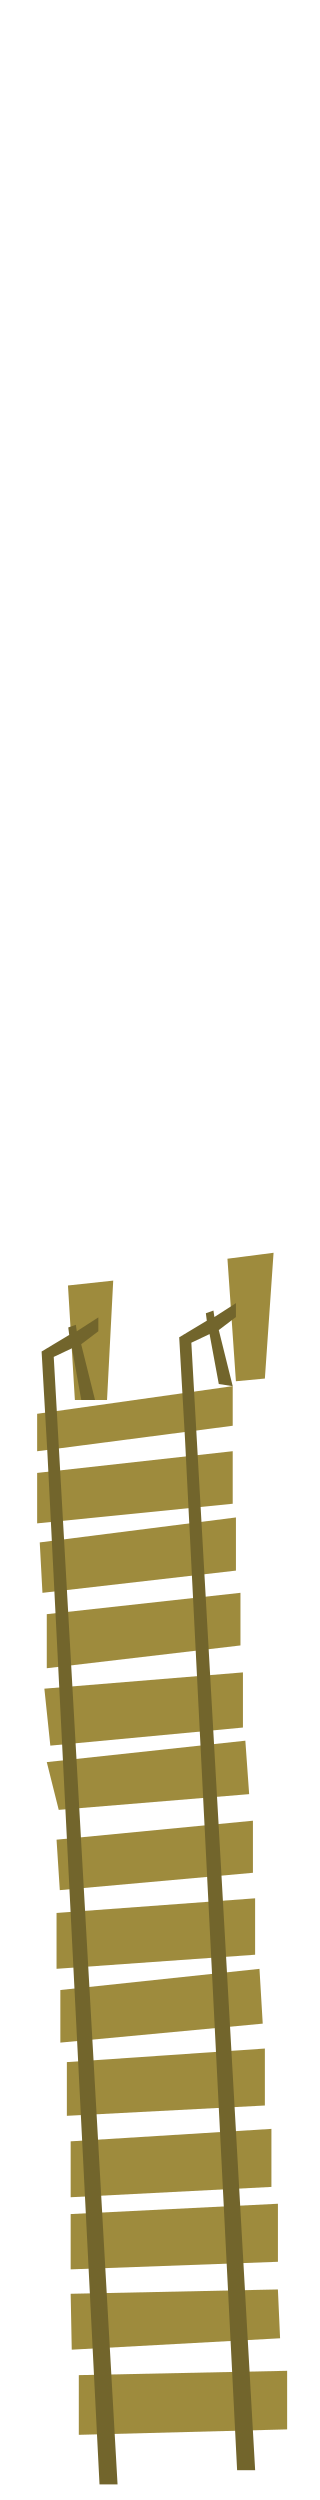
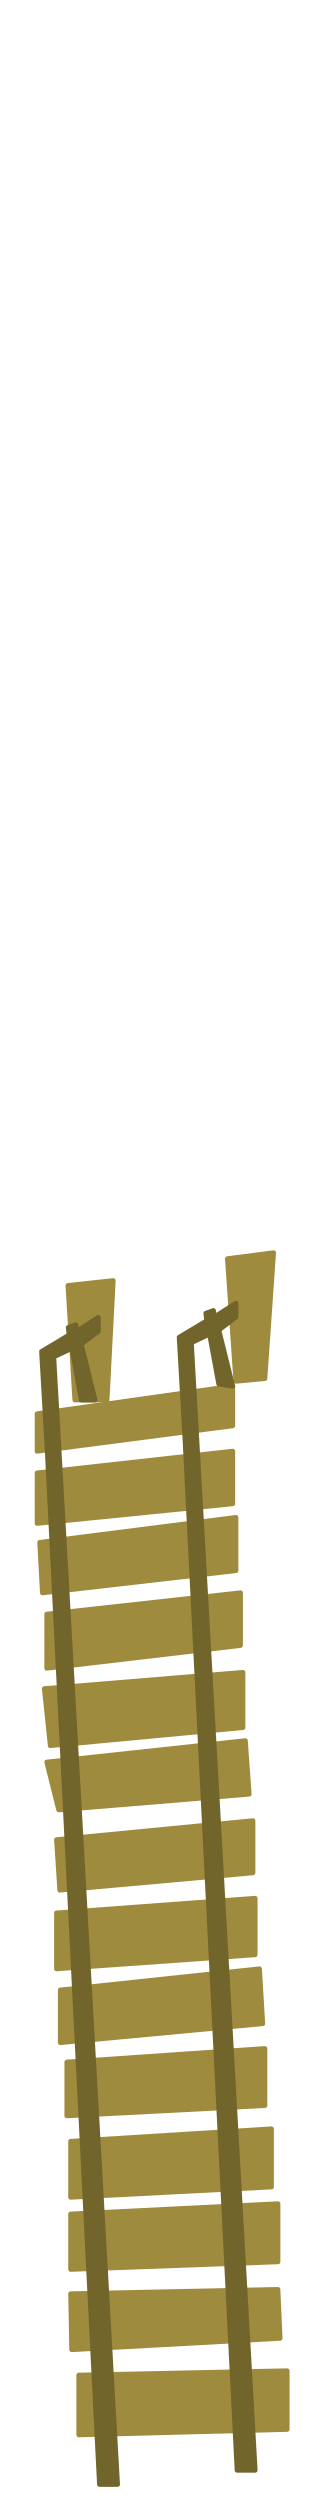
<svg xmlns="http://www.w3.org/2000/svg" viewBox="1498 280 98 768">
  <g id="_x33_">
-     <path fill="#9e8b3d" d="M1521,710.07c-.71-11.72-1.41-23.44-2.12-35.17,4.63-.5,9.27-1,13.9-1.5-.63,12.22-1.27,24.44-1.9,36.67h-9.88Z" />
-     <path fill="#9e8b3d" d="M1567.87,666.68c.87,12.55,1.74,25.09,2.6,37.64,2.97-.28,5.93-.56,8.9-.83l2.67-38.64-14.17,1.83Z" />
-     <path fill="#9e8b3d" d="M1509.41,725.82c20.03-2.61,40.05-5.22,60.08-7.83v-12.17c-20.03,2.83-40.05,5.67-60.08,8.5v11.5Z" />
-     <path fill="#9e8b3d" d="M1509.41,732.48v15.5c20.03-2.01,40.05-4.02,60.08-6.03v-16.14c-20.03,2.22-40.05,4.44-60.08,6.67h0Z" />
-     <path fill="#9e8b3d" d="M1510.21,753.82c.28,5.17.56,10.33.83,15.5,19.81-2.28,39.62-4.56,59.44-6.83v-16.33c-20.09,2.56-40.18,5.11-60.27,7.67h0Z" />
-     <path fill="#9e8b3d" d="M1512.37,775.87v16.61c19.83-2.33,39.67-4.67,59.5-7v-16.17c-19.83,2.19-39.67,4.37-59.5,6.56Z" />
-     <path fill="#9e8b3d" d="M1513.46,816.26c19.72-1.85,39.44-3.7,59.17-5.56v-16.94c-20.33,1.67-40.67,3.33-61,5,.61,5.83,1.22,11.67,1.83,17.5Z" />
-     <path fill="#9e8b3d" d="M1512.37,821.32c20.33-2.19,40.67-4.39,61-6.58.39,5.47.78,10.94,1.17,16.42l-58.5,4.83-3.67-14.67Z" />
-     <path fill="#9e8b3d" d="M1515.37,845.15c.33,5.17.67,10.33,1,15.5l59.33-5.33v-16c-20.11,1.94-40.22,3.89-60.33,5.83Z" />
-     <path fill="#9e8b3d" d="M1515.37,884.82c20.33-1.44,40.67-2.89,61-4.33v-17.33c-20.33,1.5-40.67,3-61,4.5v17.17h0Z" />
-     <path fill="#9e8b3d" d="M1516.54,891.32v16.17c20.72-1.94,41.44-3.89,62.17-5.83-.33-5.61-.67-11.22-1-16.83-20.39,2.17-40.78,4.33-61.17,6.5h0Z" />
-     <path fill="#9e8b3d" d="M1518.54,913.48v16.5c20.28-1.06,40.56-2.11,60.83-3.17v-17.5l-60.83,4.17Z" />
-     <path fill="#9e8b3d" d="M1519.71,937.82v17.17c20.56-1.06,41.11-2.11,61.67-3.17v-17.83c-20.56,1.28-41.11,2.56-61.67,3.83Z" />
-     <path fill="#9e8b3d" d="M1519.71,960.15v17l63.67-2.33v-17.83c-21.22,1.06-42.44,2.11-63.67,3.17h0Z" />
-     <path fill="#9e8b3d" d="M1519.71,984.65c.11,5.72.22,11.44.33,17.17,21.33-1.17,42.67-2.33,64-3.5l-.67-15c-21.22.44-42.44.89-63.67,1.33h.01Z" />
-     <path fill="#9e8b3d" d="M1522.21,1009.65v18.33c21.33-.56,42.67-1.11,64-1.67v-18c-21.33.44-42.67.89-64,1.33h0Z" />
-     <path fill="#72652c" d="M1553.04,690.82c2.83-1.7,5.66-3.4,8.49-5.1-.1-.76-.19-1.53-.29-2.29.78-.28,1.56-.56,2.33-.83.1.66.19,1.32.29,1.99,2.21-1.42,4.41-2.84,6.62-4.26v4.26c-1.76,1.33-3.51,2.67-5.27,4,1.43,5.75,2.85,11.49,4.28,17.24-1.43-.22-2.85-.44-4.28-.66-.94-5.11-1.89-10.23-2.83-15.34-1.87.88-3.73,1.77-5.6,2.65.57,10.18,1.15,20.36,1.72,30.54,5.96,105.28,11.92,210.56,17.88,315.83h-5.54c-5.33-105.56-10.67-211.11-16-316.67-.6-10.45-1.19-20.91-1.79-31.36h0Z" />
-     <path fill="#72652c" d="M1510.77,695.19c2.83-1.7,5.66-3.4,8.49-5.1-.1-.76-.19-1.53-.29-2.29.78-.28,1.56-.56,2.33-.83.1.66.19,1.32.29,1.99,2.21-1.42,4.41-2.84,6.62-4.26v4.26c-1.76,1.33-3.51,2.67-5.27,4l4.25,17.11h-4.22c-.95-5.29-1.91-10.58-2.86-15.88-1.87.88-3.73,1.77-5.6,2.65.57,10.18,1.15,20.36,1.72,30.54,5.96,105.28,11.92,210.56,17.88,315.83h-5.54c-5.33-105.56-10.67-211.11-16-316.67-.6-10.45-1.19-20.91-1.79-31.36h0Z" />
+     <path fill="#9e8b3d" stroke="#9e8b3d" stroke-width="1.5" stroke-linejoin="round" d="M1521,710.07c-.71-11.72-1.41-23.44-2.12-35.17,4.63-.5,9.27-1,13.9-1.5-.63,12.22-1.27,24.44-1.9,36.67h-9.88Z" />
+     <path fill="#9e8b3d" stroke="#9e8b3d" stroke-width="1.5" stroke-linejoin="round" d="M1567.87,666.68c.87,12.55,1.74,25.09,2.6,37.64,2.97-.28,5.93-.56,8.9-.83l2.67-38.64-14.17,1.83Z" />
+     <path fill="#9e8b3d" stroke="#9e8b3d" stroke-width="1.5" stroke-linejoin="round" d="M1509.41,725.82c20.03-2.61,40.05-5.22,60.08-7.83v-12.17c-20.03,2.83-40.05,5.67-60.08,8.5v11.5Z" />
+     <path fill="#9e8b3d" stroke="#9e8b3d" stroke-width="1.5" stroke-linejoin="round" d="M1509.41,732.48v15.5c20.03-2.01,40.05-4.02,60.08-6.03v-16.14c-20.03,2.22-40.05,4.44-60.08,6.67h0Z" />
+     <path fill="#9e8b3d" stroke="#9e8b3d" stroke-width="1.5" stroke-linejoin="round" d="M1510.21,753.82c.28,5.17.56,10.33.83,15.5,19.81-2.28,39.62-4.56,59.44-6.83v-16.33c-20.09,2.56-40.18,5.11-60.27,7.67h0Z" />
+     <path fill="#9e8b3d" stroke="#9e8b3d" stroke-width="1.5" stroke-linejoin="round" d="M1512.37,775.87v16.61c19.83-2.33,39.67-4.67,59.5-7v-16.17c-19.83,2.19-39.67,4.37-59.5,6.56Z" />
+     <path fill="#9e8b3d" stroke="#9e8b3d" stroke-width="1.5" stroke-linejoin="round" d="M1513.46,816.26c19.72-1.85,39.44-3.7,59.17-5.56v-16.94c-20.33,1.67-40.67,3.33-61,5,.61,5.83,1.22,11.67,1.83,17.5Z" />
+     <path fill="#9e8b3d" stroke="#9e8b3d" stroke-width="1.5" stroke-linejoin="round" d="M1512.37,821.32c20.33-2.19,40.67-4.39,61-6.58.39,5.47.78,10.94,1.17,16.42l-58.5,4.83-3.67-14.67Z" />
+     <path fill="#9e8b3d" stroke="#9e8b3d" stroke-width="1.5" stroke-linejoin="round" d="M1515.37,845.15c.33,5.17.67,10.33,1,15.5l59.33-5.33v-16c-20.11,1.94-40.22,3.89-60.33,5.83Z" />
+     <path fill="#9e8b3d" stroke="#9e8b3d" stroke-width="1.5" stroke-linejoin="round" d="M1515.37,884.82c20.33-1.44,40.67-2.89,61-4.33v-17.33c-20.33,1.5-40.67,3-61,4.5v17.17h0Z" />
+     <path fill="#9e8b3d" stroke="#9e8b3d" stroke-width="1.5" stroke-linejoin="round" d="M1516.54,891.32v16.17c20.72-1.94,41.44-3.89,62.17-5.83-.33-5.61-.67-11.22-1-16.83-20.39,2.17-40.78,4.33-61.17,6.5h0Z" />
+     <path fill="#9e8b3d" stroke="#9e8b3d" stroke-width="1.5" stroke-linejoin="round" d="M1518.54,913.48v16.5c20.28-1.06,40.56-2.11,60.83-3.17v-17.5l-60.83,4.17Z" />
+     <path fill="#9e8b3d" stroke="#9e8b3d" stroke-width="1.5" stroke-linejoin="round" d="M1519.71,937.82v17.17c20.56-1.06,41.11-2.11,61.67-3.17v-17.83c-20.56,1.28-41.11,2.56-61.67,3.83Z" />
+     <path fill="#9e8b3d" stroke="#9e8b3d" stroke-width="1.5" stroke-linejoin="round" d="M1519.71,960.15v17l63.67-2.33v-17.83c-21.22,1.06-42.44,2.11-63.67,3.17h0Z" />
+     <path fill="#9e8b3d" stroke="#9e8b3d" stroke-width="1.5" stroke-linejoin="round" d="M1519.71,984.65c.11,5.72.22,11.44.33,17.17,21.33-1.17,42.67-2.33,64-3.5l-.67-15c-21.22.44-42.44.89-63.67,1.33h.01Z" />
+     <path fill="#9e8b3d" stroke="#9e8b3d" stroke-width="1.5" stroke-linejoin="round" d="M1522.21,1009.65v18.33c21.33-.56,42.67-1.11,64-1.67v-18c-21.33.44-42.67.89-64,1.33h0Z" />
+     <path fill="#72652c" stroke="#72652c" stroke-width="1.5" stroke-linejoin="round" d="M1553.04,690.82c2.83-1.7,5.66-3.4,8.49-5.1-.1-.76-.19-1.53-.29-2.29.78-.28,1.56-.56,2.33-.83.1.66.19,1.32.29,1.99,2.21-1.42,4.41-2.84,6.62-4.26v4.26c-1.76,1.33-3.51,2.67-5.27,4,1.43,5.75,2.85,11.49,4.28,17.24-1.43-.22-2.85-.44-4.28-.66-.94-5.11-1.89-10.23-2.83-15.34-1.87.88-3.73,1.77-5.6,2.65.57,10.18,1.15,20.36,1.72,30.54,5.96,105.28,11.92,210.56,17.88,315.83h-5.54c-5.33-105.56-10.67-211.11-16-316.67-.6-10.45-1.19-20.91-1.79-31.36h0Z" />
+     <path fill="#72652c" stroke="#72652c" stroke-width="1.5" stroke-linejoin="round" d="M1510.77,695.19c2.83-1.7,5.66-3.4,8.49-5.1-.1-.76-.19-1.53-.29-2.29.78-.28,1.56-.56,2.33-.83.1.66.19,1.32.29,1.99,2.21-1.42,4.41-2.84,6.62-4.26v4.26c-1.76,1.33-3.51,2.67-5.27,4l4.25,17.11h-4.22c-.95-5.29-1.91-10.58-2.86-15.88-1.87.88-3.73,1.77-5.6,2.65.57,10.18,1.15,20.36,1.72,30.54,5.96,105.28,11.92,210.56,17.88,315.83h-5.54c-5.33-105.56-10.67-211.11-16-316.67-.6-10.45-1.19-20.91-1.79-31.36h0Z" />
  </g>
</svg>
